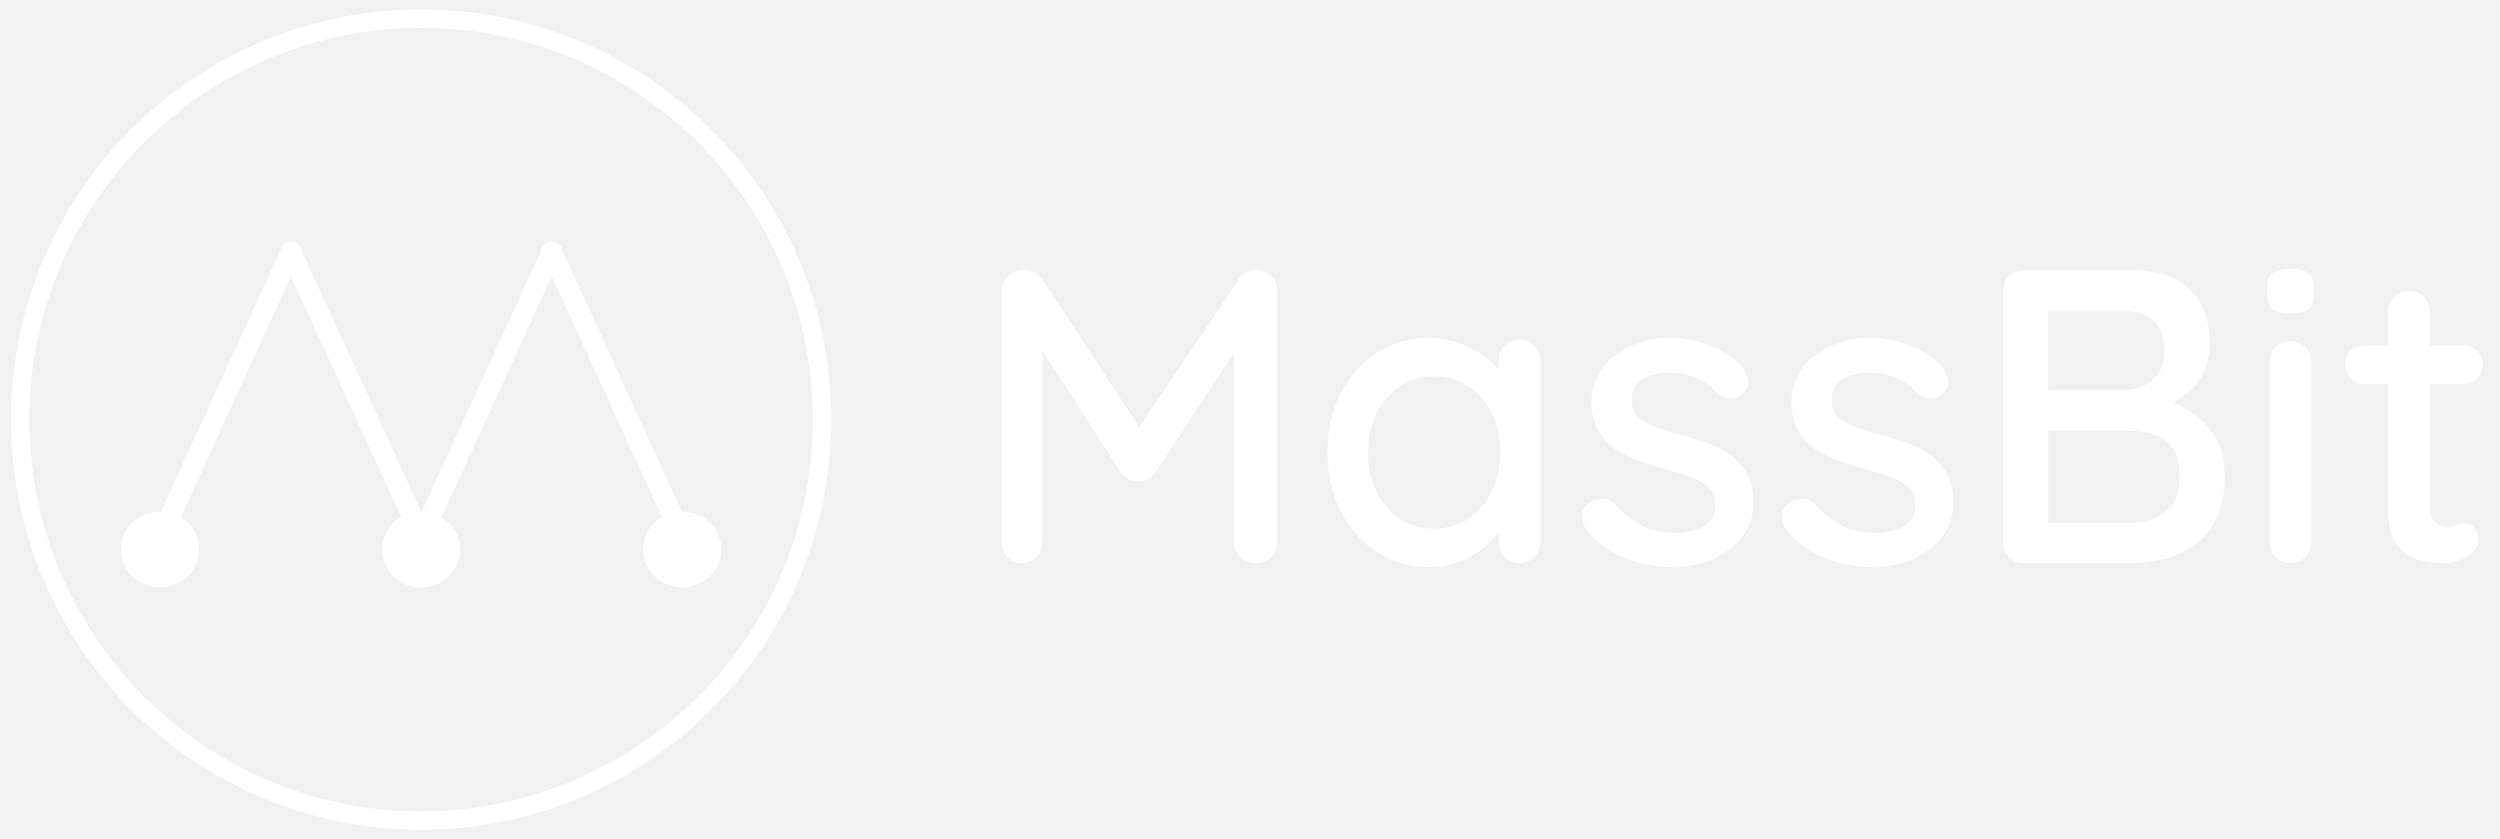
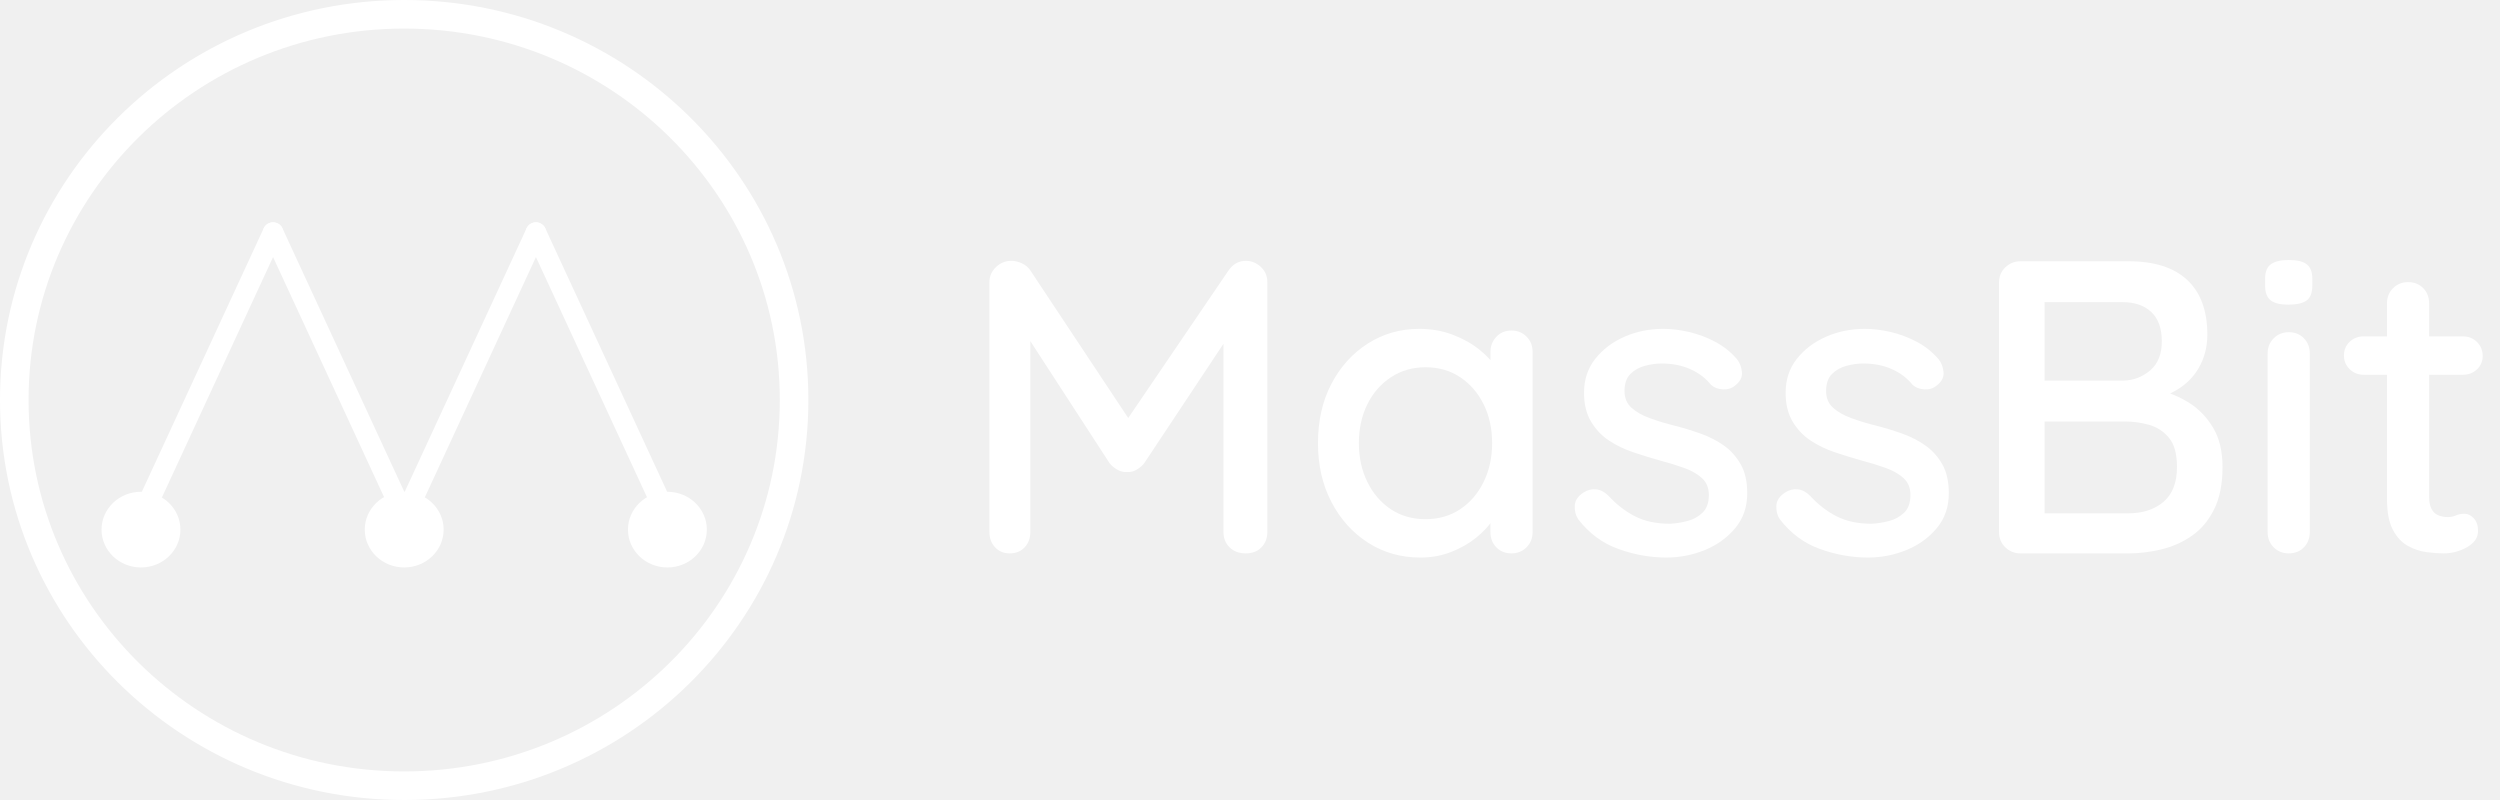
- <svg xmlns="http://www.w3.org/2000/svg" viewBox="0 0 2441.7 819.4">
-   <style type="text/css">
-     
- 	.logo-w0{enable-background:new    ;}
- 	.logo-w1{fill:#FFFFFF;}
- 	.logo-w2{fill:none;stroke:#FFFFFF;stroke-width:18;stroke-miterlimit:10;}
- 
-   </style>
-   <g class="logo-w0">
-     <path class="logo-w1" d="M999.5 263.4c3.3 0 6.7 0.8 10.2 2.4s6.3 3.9 8.2 6.9L1121.7 431l-17.6-0.8 105.8-157.3c4.3-6.3 9.9-9.4 16.8-9.4 5.4 0 10.3 2 14.5 5.9s6.3 8.9 6.3 14.9V529c0 6-1.9 11-5.7 14.9 -3.8 4-8.8 5.9-15.1 5.9 -6.5 0-11.8-2-15.7-5.9s-5.9-8.9-5.9-14.9V321.9l13.1 2.9 -89.9 136.9c-1.9 2.5-4.4 4.6-7.3 6.3 -3 1.8-6.1 2.5-9.4 2.2 -3 0.3-6.1-0.5-9.2-2.2 -3.1-1.8-5.7-3.9-7.6-6.3l-86.6-134.8 9.8-16.3v218.6c0 6-1.8 11-5.5 14.9 -3.7 4-8.5 5.9-14.5 5.9 -5.7 0-10.4-2-14.1-5.9 -3.7-4-5.5-8.9-5.5-14.9V284.3c0-5.7 2.1-10.6 6.3-14.7C988.8 265.5 993.8 263.4 999.5 263.4z" />
-     <path class="logo-w1" d="M1484 331.7c5.7 0 10.6 2 14.5 5.9 3.9 4 5.9 8.9 5.9 14.9V529c0 6-2 11-5.9 14.9 -3.9 4-8.8 5.9-14.5 5.9 -6 0-10.9-2-14.7-5.9 -3.8-4-5.7-8.9-5.7-14.9v-29.4l8.2 1.2c0 4.9-2 10.4-5.9 16.3 -3.9 6-9.3 11.8-16.1 17.4 -6.8 5.6-14.8 10.2-24.1 13.9 -9.3 3.7-19.2 5.5-29.8 5.5 -18.8 0-35.7-4.8-50.7-14.5s-26.8-22.9-35.5-39.8 -13.1-36.1-13.1-57.6c0-22.1 4.3-41.5 13.1-58.2 8.7-16.8 20.5-29.9 35.3-39.4s31.4-14.3 49.6-14.3c11.7 0 22.5 1.9 32.5 5.7 9.9 3.8 18.6 8.7 25.9 14.7s13.1 12.3 17.2 19 6.1 13 6.1 19l-12.7 1.2v-37.2c0-5.7 1.9-10.6 5.7-14.7C1473.1 333.7 1478 331.7 1484 331.7zM1400.7 516.3c12.8 0 24-3.3 33.7-9.8s17.2-15.5 22.7-26.8c5.4-11.3 8.2-23.9 8.2-37.8 0-14.2-2.7-26.8-8.2-38 -5.4-11.2-13-20-22.7-26.6 -9.7-6.5-20.9-9.8-33.7-9.8 -12.5 0-23.7 3.3-33.5 9.8s-17.4 15.4-22.9 26.6c-5.4 11.2-8.2 23.8-8.2 38 0 13.9 2.7 26.5 8.2 37.8 5.4 11.3 13 20.2 22.7 26.8C1376.7 513.1 1387.9 516.3 1400.7 516.3z" />
-     <path class="logo-w1" d="M1548.6 516.3c-2.4-3.8-3.5-8.2-3.3-13.3 0.3-5 3.1-9.3 8.6-12.9 3.8-2.5 7.8-3.5 12.1-3.1 4.2 0.4 8.2 2.5 12.1 6.3 7.6 8.5 16.1 15.1 25.5 20 9.4 4.9 20.8 7.4 34.1 7.4 5.4-0.3 11-1.2 16.8-2.7 5.7-1.5 10.6-4.2 14.7-8.2 4.1-4 6.1-9.7 6.1-17.4 0-6.8-2.2-12.3-6.5-16.3 -4.4-4.1-10.1-7.4-17.2-10s-14.7-5-22.9-7.1c-8.7-2.5-17.5-5.2-26.3-8.2s-16.8-6.9-23.9-11.6c-7.1-4.8-12.9-11-17.4-18.6s-6.7-17-6.7-28.2c0-12.8 3.6-23.8 10.8-33.1 7.2-9.3 16.6-16.5 28.2-21.6 11.6-5.2 24.2-7.8 37.8-7.8 7.9 0 16.2 1 24.9 3.1 8.7 2 17.2 5.2 25.3 9.6 8.2 4.4 15.2 10.1 21.2 17.2 2.7 3.5 4.3 7.8 4.7 12.7 0.4 4.9-1.8 9.3-6.7 13.1 -3.3 2.7-7.2 4-11.8 3.7 -4.6-0.3-8.4-1.8-11.4-4.5 -5.2-6.5-11.8-11.6-20-15.3s-17.4-5.5-27.8-5.5c-5.2 0-10.6 0.8-16.1 2.2s-10.3 4.2-14.1 8c-3.8 3.8-5.7 9.4-5.7 16.8 0 6.8 2.2 12.3 6.7 16.3 4.5 4.1 10.4 7.5 17.8 10.2 7.3 2.7 15.4 5.2 24.1 7.4 8.4 2.2 16.8 4.8 25.1 7.8 8.3 3 15.8 6.9 22.5 11.6 6.7 4.8 12.1 10.9 16.3 18.4 4.2 7.5 6.3 17 6.3 28.4 0 13.4-3.9 24.7-11.6 34.1 -7.8 9.4-17.6 16.5-29.4 21.5s-24.3 7.3-37.4 7.3c-15.5 0-31-2.8-46.4-8.4C1572.2 540 1559.2 530.2 1548.6 516.3z" />
-     <path class="logo-w1" d="M1743.9 516.3c-2.4-3.8-3.5-8.2-3.3-13.3 0.3-5 3.1-9.3 8.6-12.9 3.8-2.5 7.8-3.5 12.1-3.1 4.2 0.4 8.2 2.5 12.1 6.3 7.6 8.5 16.1 15.1 25.5 20 9.4 4.9 20.8 7.4 34.1 7.4 5.4-0.3 11-1.2 16.8-2.7 5.7-1.5 10.6-4.2 14.7-8.2 4.1-4 6.1-9.7 6.1-17.4 0-6.8-2.2-12.3-6.5-16.3 -4.4-4.1-10.1-7.4-17.2-10s-14.7-5-22.9-7.1c-8.7-2.5-17.5-5.2-26.3-8.2s-16.8-6.9-23.9-11.6c-7.1-4.8-12.9-11-17.4-18.6s-6.7-17-6.7-28.2c0-12.8 3.6-23.8 10.8-33.1 7.2-9.3 16.6-16.5 28.2-21.6 11.6-5.2 24.2-7.8 37.8-7.8 7.9 0 16.2 1 24.9 3.1 8.7 2 17.2 5.2 25.3 9.6 8.2 4.4 15.2 10.1 21.2 17.2 2.7 3.5 4.3 7.8 4.7 12.7 0.4 4.9-1.8 9.3-6.7 13.1 -3.3 2.7-7.2 4-11.8 3.7 -4.6-0.3-8.4-1.8-11.4-4.5 -5.2-6.5-11.8-11.6-20-15.3s-17.4-5.5-27.8-5.5c-5.2 0-10.6 0.8-16.1 2.2s-10.3 4.2-14.1 8c-3.8 3.8-5.7 9.4-5.7 16.8 0 6.8 2.2 12.3 6.7 16.3 4.5 4.1 10.4 7.5 17.8 10.2 7.3 2.7 15.4 5.2 24.1 7.4 8.4 2.2 16.8 4.8 25.1 7.8 8.3 3 15.8 6.9 22.5 11.6 6.7 4.8 12.1 10.9 16.3 18.4 4.2 7.5 6.3 17 6.3 28.4 0 13.4-3.9 24.7-11.6 34.1 -7.8 9.4-17.6 16.5-29.4 21.5s-24.3 7.3-37.4 7.3c-15.5 0-31-2.8-46.4-8.4C1767.5 540 1754.5 530.2 1743.9 516.3z" />
-     <path class="logo-w1" d="M2081.7 263.8c25.1 0 44.1 6.1 57 18.4s19.4 30.1 19.4 53.5c0 12.3-2.9 23.4-8.8 33.3 -5.9 10-14.4 17.8-25.7 23.5s-25.4 8.7-42.3 9l0.8-15.1c9 0 18.7 1.2 29.2 3.7s20.4 6.7 29.6 12.7c9.3 6 16.9 14.1 22.9 24.3 6 10.2 9 23 9 38.2 0 16.6-2.7 30.4-8.2 41.5 -5.4 11-12.7 19.7-21.6 25.9 -9 6.3-18.9 10.7-29.6 13.3s-21.3 3.9-31.7 3.9h-104.6c-5.7 0-10.6-2-14.7-5.9s-6.1-8.9-6.1-14.9V284.7c0-6 2-11 6.1-14.9s9-5.9 14.7-5.9L2081.7 263.8 2081.7 263.8zM2076 303.9h-80.5l4.9-6.5v87.8l-4.5-4.5h80.9c9.8-0.3 18.4-3.6 25.9-10s11.2-15.9 11.2-28.4c0-12.8-3.4-22.4-10.2-28.8C2097 307.1 2087.7 303.9 2076 303.9zM2078.9 420.7h-81.3l2.9-2.9v96.4l-3.3-3.7h84.2c14.2 0 25.6-3.7 34.3-11.2s13.1-18.9 13.1-34.1c0-12.8-2.6-22.3-7.8-28.6 -5.2-6.3-11.6-10.5-19.2-12.7C2094.1 421.8 2086.5 420.7 2078.9 420.7z" />
-     <path class="logo-w1" d="M2236.6 306.3c-7.9 0-13.6-1.4-17.2-4.3 -3.5-2.9-5.3-7.7-5.3-14.5V281c0-6.8 1.9-11.6 5.7-14.3 3.8-2.7 9.5-4.1 17.2-4.1 8.2 0 14 1.4 17.6 4.3 3.5 2.9 5.3 7.6 5.3 14.1v6.5c0 7.1-1.8 12-5.5 14.7S2244.8 306.3 2236.6 306.3zM2257.4 529c0 6-1.9 11-5.7 14.9 -3.8 4-8.7 5.9-14.7 5.9 -5.7 0-10.6-2-14.5-5.9 -3.9-4-5.9-8.9-5.9-14.9V354.1c0-6 2-11 5.9-14.9 3.9-4 8.8-5.9 14.5-5.9 6 0 10.9 2 14.7 5.9 3.8 4 5.7 8.9 5.7 14.9V529z" />
-     <path class="logo-w1" d="M2309.7 337.4h96c5.4 0 10 1.8 13.7 5.5s5.5 8.2 5.5 13.7c0 5.2-1.8 9.5-5.5 13.1 -3.7 3.5-8.2 5.3-13.7 5.3h-96c-5.4 0-10-1.8-13.7-5.5s-5.5-8.1-5.5-13.3c0-5.5 1.8-9.9 5.5-13.5C2299.7 339.2 2304.3 337.4 2309.7 337.4zM2352.6 284.3c6 0 10.9 2 14.7 5.9 3.8 4 5.7 8.9 5.7 14.9v189.6c0 4.9 0.8 8.9 2.4 11.9s3.9 5 6.7 6.1c2.8 1.1 5.8 1.6 8.8 1.6s5.6-0.5 8-1.6c2.3-1.1 5.1-1.6 8.4-1.6s6.3 1.5 9 4.5 4.1 7.1 4.1 12.3c0 6.5-3.5 11.8-10.6 15.9s-14.7 6.1-22.9 6.1c-4.6 0-10.1-0.4-16.3-1.2 -6.3-0.8-12.3-2.9-18.2-6.1 -5.9-3.3-10.7-8.5-14.5-15.7s-5.7-17.4-5.7-30.4V305.1c0-6 2-11 5.9-14.9C2342 286.3 2346.9 284.3 2352.6 284.3z" />
-   </g>
-   <circle class="logo-w2" cx="411.3" cy="409.8" r="391.6" />
-   <path class="logo-w1" d="M156.9 534.1c-1.4 0-2.8-0.3-4.1-0.9 -5-2.3-7.2-8.2-4.9-13.2l127.3-278.3c2.3-5 8.2-7.2 13.2-4.9s7.2 8.2 4.9 13.2L166 528.3C164.3 531.9 160.7 534.1 156.9 534.1z" />
-   <path class="logo-w1" d="M411.6 534.1c-3.8 0-7.4-2.2-9.1-5.8L275.1 250c-2.3-5-0.1-11 4.9-13.2 5-2.3 11-0.1 13.2 4.9l127.5 278.2c2.3 5 0.1 11-4.9 13.2C414.4 533.8 413 534.1 411.6 534.1z" />
-   <path class="logo-w1" d="M411.6 534.1c-1.4 0-2.8-0.3-4.1-0.9 -5-2.3-7.2-8.2-4.9-13.2l127.3-278.3c2.3-5 8.2-7.2 13.2-4.9s7.2 8.2 4.9 13.2L420.7 528.3C419 531.9 415.4 534.1 411.6 534.1z" />
-   <path class="logo-w1" d="M666.3 534.1c-3.8 0-7.4-2.2-9.1-5.8L529.8 250c-2.3-5-0.1-11 4.9-13.2 5-2.3 11-0.1 13.2 4.9L675.2 520c2.3 5 0.1 11-4.9 13.2C669.1 533.8 667.7 534.1 666.3 534.1z" />
-   <ellipse class="logo-w1" cx="156.3" cy="536.7" rx="38.2" ry="37" />
-   <ellipse class="logo-w1" cx="411.3" cy="536.7" rx="38.2" ry="37" />
-   <ellipse class="logo-w1" cx="666.3" cy="536.7" rx="38.2" ry="37" />
+ <svg xmlns="http://www.w3.org/2000/svg" width="175" height="56" viewBox="0 0 175 56" fill="none">
+   <path d="M70.796 18.258C71.032 18.258 71.278 18.317 71.534 18.433C71.789 18.55 71.986 18.716 72.124 18.93L79.622 30.236L78.352 30.178L85.998 18.93C86.312 18.483 86.716 18.258 87.208 18.258C87.601 18.258 87.951 18.4 88.256 18.682C88.561 18.964 88.713 19.32 88.713 19.748V37.248C88.713 37.676 88.575 38.032 88.3 38.314C88.024 38.596 87.66 38.737 87.207 38.737C86.735 38.737 86.356 38.596 86.071 38.314C85.785 38.031 85.643 37.676 85.643 37.248V22.436L86.587 22.641L80.093 32.427C79.955 32.603 79.778 32.754 79.562 32.88C79.345 33.007 79.119 33.06 78.883 33.041C78.666 33.06 78.445 33.007 78.219 32.88C77.993 32.754 77.81 32.603 77.672 32.427L71.414 22.787L72.123 21.618V37.248C72.123 37.676 71.99 38.032 71.724 38.314C71.459 38.596 71.109 38.737 70.677 38.737C70.263 38.737 69.924 38.596 69.659 38.314C69.393 38.031 69.26 37.676 69.26 37.248V19.748C69.26 19.34 69.412 18.989 69.717 18.697C70.023 18.405 70.383 18.258 70.796 18.258Z" fill="white" />
+   <path d="M105.806 23.137C106.22 23.137 106.569 23.279 106.854 23.56C107.139 23.843 107.282 24.198 107.282 24.627V37.248C107.282 37.676 107.139 38.032 106.854 38.314C106.569 38.596 106.22 38.737 105.806 38.737C105.374 38.737 105.019 38.596 104.744 38.314C104.468 38.031 104.33 37.676 104.33 37.248V35.144L104.921 35.232C104.921 35.582 104.778 35.972 104.493 36.4C104.207 36.828 103.819 37.242 103.327 37.642C102.835 38.041 102.254 38.372 101.585 38.635C100.916 38.898 100.198 39.029 99.431 39.029C98.073 39.029 96.853 38.684 95.77 37.993C94.688 37.301 93.832 36.352 93.202 35.145C92.572 33.938 92.258 32.564 92.258 31.025C92.258 29.448 92.572 28.06 93.202 26.862C93.832 25.664 94.683 24.724 95.756 24.043C96.828 23.362 98.024 23.02 99.343 23.02C100.189 23.02 100.97 23.157 101.689 23.43C102.408 23.703 103.033 24.053 103.564 24.481C104.095 24.91 104.508 25.363 104.804 25.84C105.099 26.318 105.246 26.77 105.246 27.199L104.332 27.287V24.628C104.332 24.219 104.469 23.869 104.745 23.576C105.019 23.283 105.373 23.137 105.806 23.137ZM99.785 36.342C100.71 36.342 101.521 36.108 102.22 35.641C102.919 35.173 103.465 34.535 103.858 33.727C104.252 32.919 104.449 32.018 104.449 31.025C104.449 30.012 104.252 29.107 103.858 28.308C103.465 27.51 102.918 26.876 102.22 26.409C101.522 25.941 100.71 25.708 99.785 25.708C98.879 25.708 98.072 25.942 97.364 26.409C96.655 26.876 96.105 27.509 95.711 28.308C95.317 29.107 95.121 30.012 95.121 31.025C95.121 32.018 95.317 32.919 95.711 33.727C96.105 34.535 96.65 35.173 97.349 35.641C98.048 36.108 98.859 36.342 99.785 36.342Z" fill="white" />
+   <path d="M110.47 36.342C110.293 36.069 110.214 35.753 110.233 35.392C110.253 35.032 110.46 34.725 110.853 34.472C111.129 34.296 111.419 34.224 111.724 34.253C112.029 34.282 112.319 34.433 112.595 34.706C113.145 35.31 113.761 35.787 114.439 36.137C115.119 36.487 115.94 36.663 116.904 36.663C117.298 36.643 117.701 36.58 118.114 36.472C118.528 36.366 118.882 36.171 119.177 35.888C119.473 35.606 119.62 35.192 119.62 34.647C119.62 34.161 119.463 33.77 119.148 33.478C118.833 33.186 118.419 32.948 117.908 32.763C117.395 32.578 116.845 32.407 116.254 32.251C115.624 32.076 114.99 31.882 114.351 31.667C113.711 31.453 113.135 31.175 112.624 30.835C112.111 30.494 111.694 30.051 111.369 29.506C111.045 28.961 110.882 28.288 110.882 27.49C110.882 26.574 111.143 25.786 111.665 25.123C112.186 24.461 112.865 23.945 113.702 23.575C114.538 23.206 115.448 23.02 116.432 23.02C117.003 23.02 117.603 23.093 118.233 23.239C118.862 23.385 119.473 23.615 120.063 23.926C120.653 24.238 121.165 24.647 121.598 25.153C121.794 25.406 121.908 25.708 121.937 26.059C121.967 26.409 121.804 26.721 121.45 26.993C121.214 27.189 120.929 27.276 120.594 27.257C120.26 27.237 119.984 27.13 119.768 26.936C119.393 26.468 118.911 26.103 118.321 25.84C117.731 25.577 117.062 25.445 116.314 25.445C115.939 25.445 115.551 25.499 115.147 25.606C114.744 25.713 114.405 25.904 114.129 26.176C113.853 26.449 113.716 26.848 113.716 27.374C113.716 27.861 113.879 28.25 114.203 28.542C114.528 28.835 114.956 29.078 115.487 29.272C116.018 29.468 116.598 29.643 117.228 29.798C117.838 29.954 118.443 30.139 119.044 30.353C119.644 30.567 120.185 30.845 120.668 31.185C121.15 31.526 121.544 31.965 121.848 32.499C122.153 33.035 122.306 33.712 122.306 34.529C122.306 35.484 122.026 36.297 121.465 36.969C120.904 37.641 120.195 38.152 119.339 38.502C118.483 38.853 117.583 39.028 116.638 39.028C115.517 39.028 114.399 38.828 113.288 38.429C112.176 38.032 111.237 37.336 110.47 36.342Z" fill="white" />
+   <path d="M124.581 36.342C124.404 36.069 124.325 35.753 124.345 35.392C124.364 35.032 124.571 34.725 124.965 34.472C125.24 34.296 125.53 34.224 125.835 34.253C126.14 34.282 126.431 34.433 126.706 34.706C127.257 35.31 127.872 35.787 128.551 36.137C129.23 36.487 130.051 36.663 131.015 36.663C131.409 36.643 131.812 36.58 132.226 36.472C132.639 36.366 132.993 36.171 133.289 35.888C133.584 35.606 133.731 35.192 133.731 34.647C133.731 34.161 133.574 33.77 133.259 33.478C132.944 33.186 132.531 32.948 132.019 32.763C131.507 32.578 130.956 32.407 130.366 32.251C129.736 32.076 129.101 31.882 128.462 31.667C127.822 31.453 127.246 31.175 126.735 30.835C126.223 30.494 125.805 30.051 125.481 29.506C125.156 28.961 124.994 28.288 124.994 27.49C124.994 26.574 125.254 25.786 125.776 25.123C126.297 24.461 126.976 23.945 127.813 23.575C128.649 23.206 129.559 23.02 130.544 23.02C131.114 23.02 131.714 23.093 132.344 23.239C132.973 23.385 133.584 23.615 134.174 23.926C134.765 24.238 135.276 24.647 135.709 25.153C135.906 25.406 136.019 25.708 136.049 26.059C136.078 26.409 135.916 26.721 135.562 26.993C135.325 27.189 135.04 27.276 134.705 27.257C134.371 27.237 134.095 27.13 133.879 26.936C133.505 26.468 133.023 26.103 132.432 25.84C131.842 25.577 131.173 25.445 130.425 25.445C130.051 25.445 129.662 25.499 129.259 25.606C128.856 25.713 128.516 25.904 128.241 26.176C127.965 26.449 127.827 26.848 127.827 27.374C127.827 27.861 127.99 28.25 128.314 28.542C128.639 28.835 129.067 29.078 129.598 29.272C130.129 29.468 130.71 29.643 131.34 29.798C131.95 29.954 132.554 30.139 133.156 30.353C133.755 30.567 134.296 30.845 134.779 31.185C135.261 31.526 135.655 31.965 135.96 32.499C136.265 33.035 136.417 33.712 136.417 34.529C136.417 35.484 136.137 36.297 135.576 36.969C135.015 37.641 134.307 38.152 133.45 38.502C132.594 38.853 131.694 39.028 130.749 39.028C129.628 39.028 128.51 38.828 127.399 38.429C126.288 38.032 125.348 37.336 124.581 36.342Z" fill="white" />
+   <path d="M148.994 18.288C150.804 18.288 152.177 18.726 153.112 19.602C154.046 20.479 154.514 21.754 154.514 23.429C154.514 24.306 154.303 25.099 153.88 25.81C153.456 26.522 152.836 27.081 152.02 27.49C151.203 27.899 150.185 28.113 148.964 28.133L149.024 27.052C149.673 27.052 150.376 27.14 151.134 27.315C151.891 27.49 152.605 27.792 153.274 28.221C153.943 28.649 154.494 29.228 154.928 29.959C155.36 30.689 155.577 31.6 155.577 32.691C155.577 33.879 155.38 34.867 154.987 35.656C154.593 36.445 154.071 37.063 153.422 37.511C152.773 37.959 152.06 38.275 151.282 38.461C150.505 38.646 149.743 38.738 148.995 38.738H141.437C141.024 38.738 140.67 38.597 140.375 38.315C140.079 38.032 139.932 37.677 139.932 37.248V19.778C139.932 19.349 140.079 18.994 140.375 18.712C140.669 18.429 141.024 18.288 141.437 18.288H148.994V18.288ZM148.581 21.151H142.766L143.12 20.683V26.964L142.795 26.643H148.64C149.349 26.624 149.973 26.385 150.514 25.927C151.055 25.47 151.326 24.793 151.326 23.897C151.326 22.982 151.079 22.296 150.588 21.838C150.096 21.38 149.427 21.151 148.581 21.151ZM148.787 29.506H142.913L143.12 29.302V36.197L142.883 35.933H148.964C149.987 35.933 150.814 35.666 151.444 35.13C152.073 34.595 152.389 33.782 152.389 32.691C152.389 31.776 152.201 31.095 151.828 30.646C151.454 30.198 150.991 29.897 150.441 29.74C149.889 29.584 149.338 29.506 148.787 29.506Z" fill="white" />
+   <path d="M160.18 21.326C159.609 21.326 159.196 21.224 158.94 21.019C158.685 20.814 158.557 20.469 158.557 19.982V19.515C158.557 19.028 158.694 18.687 158.97 18.492C159.245 18.297 159.659 18.2 160.21 18.2C160.8 18.2 161.223 18.302 161.479 18.507C161.735 18.712 161.863 19.048 161.863 19.515V19.982C161.863 20.489 161.73 20.84 161.464 21.034C161.198 21.229 160.771 21.326 160.18 21.326ZM161.685 37.248C161.685 37.676 161.547 38.032 161.272 38.314C160.996 38.596 160.642 38.737 160.209 38.737C159.796 38.737 159.446 38.596 159.161 38.314C158.876 38.031 158.734 37.676 158.734 37.248V24.744C158.734 24.316 158.876 23.96 159.161 23.678C159.446 23.395 159.796 23.254 160.209 23.254C160.642 23.254 160.996 23.396 161.272 23.678C161.547 23.96 161.685 24.316 161.685 24.744V37.248Z" fill="white" />
+   <path d="M165.463 23.546H172.401C172.795 23.546 173.124 23.678 173.39 23.941C173.656 24.204 173.788 24.53 173.788 24.92C173.788 25.29 173.655 25.602 173.39 25.855C173.124 26.108 172.795 26.234 172.401 26.234H165.463C165.07 26.234 164.74 26.103 164.474 25.84C164.208 25.577 164.076 25.261 164.076 24.891C164.076 24.501 164.209 24.18 164.474 23.927C164.74 23.674 165.07 23.546 165.463 23.546ZM168.563 19.748C168.996 19.748 169.35 19.89 169.626 20.172C169.901 20.454 170.039 20.81 170.039 21.238V34.794C170.039 35.144 170.099 35.426 170.216 35.641C170.334 35.855 170.497 36.001 170.703 36.079C170.91 36.157 171.121 36.196 171.338 36.196C171.554 36.196 171.746 36.157 171.914 36.079C172.081 36.002 172.283 35.963 172.519 35.963C172.756 35.963 172.972 36.07 173.169 36.284C173.365 36.498 173.464 36.791 173.464 37.16C173.464 37.628 173.209 38.008 172.697 38.3C172.185 38.591 171.634 38.738 171.044 38.738C170.709 38.738 170.315 38.709 169.863 38.65C169.41 38.591 168.972 38.446 168.55 38.212C168.126 37.978 167.777 37.603 167.502 37.087C167.226 36.571 167.089 35.846 167.089 34.91V21.238C167.089 20.81 167.231 20.454 167.516 20.172C167.8 19.89 168.15 19.748 168.563 19.748Z" fill="white" />
+   <path d="M55.586 28C55.586 42.902 43.377 55 28.293 55C13.21 55 1 42.902 1 28C1 13.098 13.21 1 28.293 1C43.377 1 55.586 13.098 55.586 28Z" stroke="white" stroke-width="2" />
+   <path d="M9.913 36.891C9.813 36.891 9.71 36.87 9.613 36.826C9.251 36.661 9.091 36.237 9.257 35.878L18.457 15.981C18.624 15.622 19.052 15.464 19.415 15.628C19.778 15.793 19.937 16.217 19.771 16.576L10.571 36.473C10.449 36.736 10.188 36.891 9.913 36.891Z" fill="white" />
+   <path d="M28.317 36.891C28.043 36.891 27.781 36.736 27.659 36.473L18.458 16.576C18.292 16.217 18.452 15.792 18.815 15.628C19.177 15.464 19.607 15.622 19.772 15.981L28.973 35.878C29.139 36.237 28.98 36.662 28.617 36.826C28.519 36.87 28.417 36.891 28.317 36.891Z" fill="white" />
+   <path d="M28.314 36.891C28.213 36.891 28.111 36.87 28.014 36.826C27.651 36.661 27.491 36.237 27.658 35.878L36.859 15.981C37.025 15.622 37.453 15.464 37.816 15.628C38.179 15.793 38.338 16.217 38.172 16.576L28.971 36.473C28.85 36.736 28.588 36.891 28.314 36.891Z" fill="white" />
+   <path d="M46.717 36.891C46.443 36.891 46.181 36.736 46.06 36.473L36.859 16.576C36.693 16.217 36.852 15.792 37.215 15.628C37.578 15.464 38.007 15.622 38.172 15.981L47.373 35.878C47.539 36.237 47.38 36.662 47.017 36.826C46.92 36.87 46.818 36.891 46.717 36.891Z" fill="white" />
+   <path d="M9.868 39.722C11.393 39.722 12.629 38.536 12.629 37.073C12.629 35.61 11.393 34.424 9.868 34.424C8.344 34.424 7.107 35.61 7.107 37.073C7.107 38.536 8.344 39.722 9.868 39.722Z" fill="white" />
+   <path d="M28.294 39.722C29.819 39.722 31.055 38.536 31.055 37.073C31.055 35.61 29.819 34.424 28.294 34.424C26.769 34.424 25.533 35.61 25.533 37.073C25.533 38.536 26.769 39.722 28.294 39.722Z" fill="white" />
+   <path d="M46.718 39.722C48.243 39.722 49.479 38.536 49.479 37.073C49.479 35.61 48.243 34.424 46.718 34.424C45.193 34.424 43.957 35.61 43.957 37.073C43.957 38.536 45.193 39.722 46.718 39.722Z" fill="white" />
</svg>
